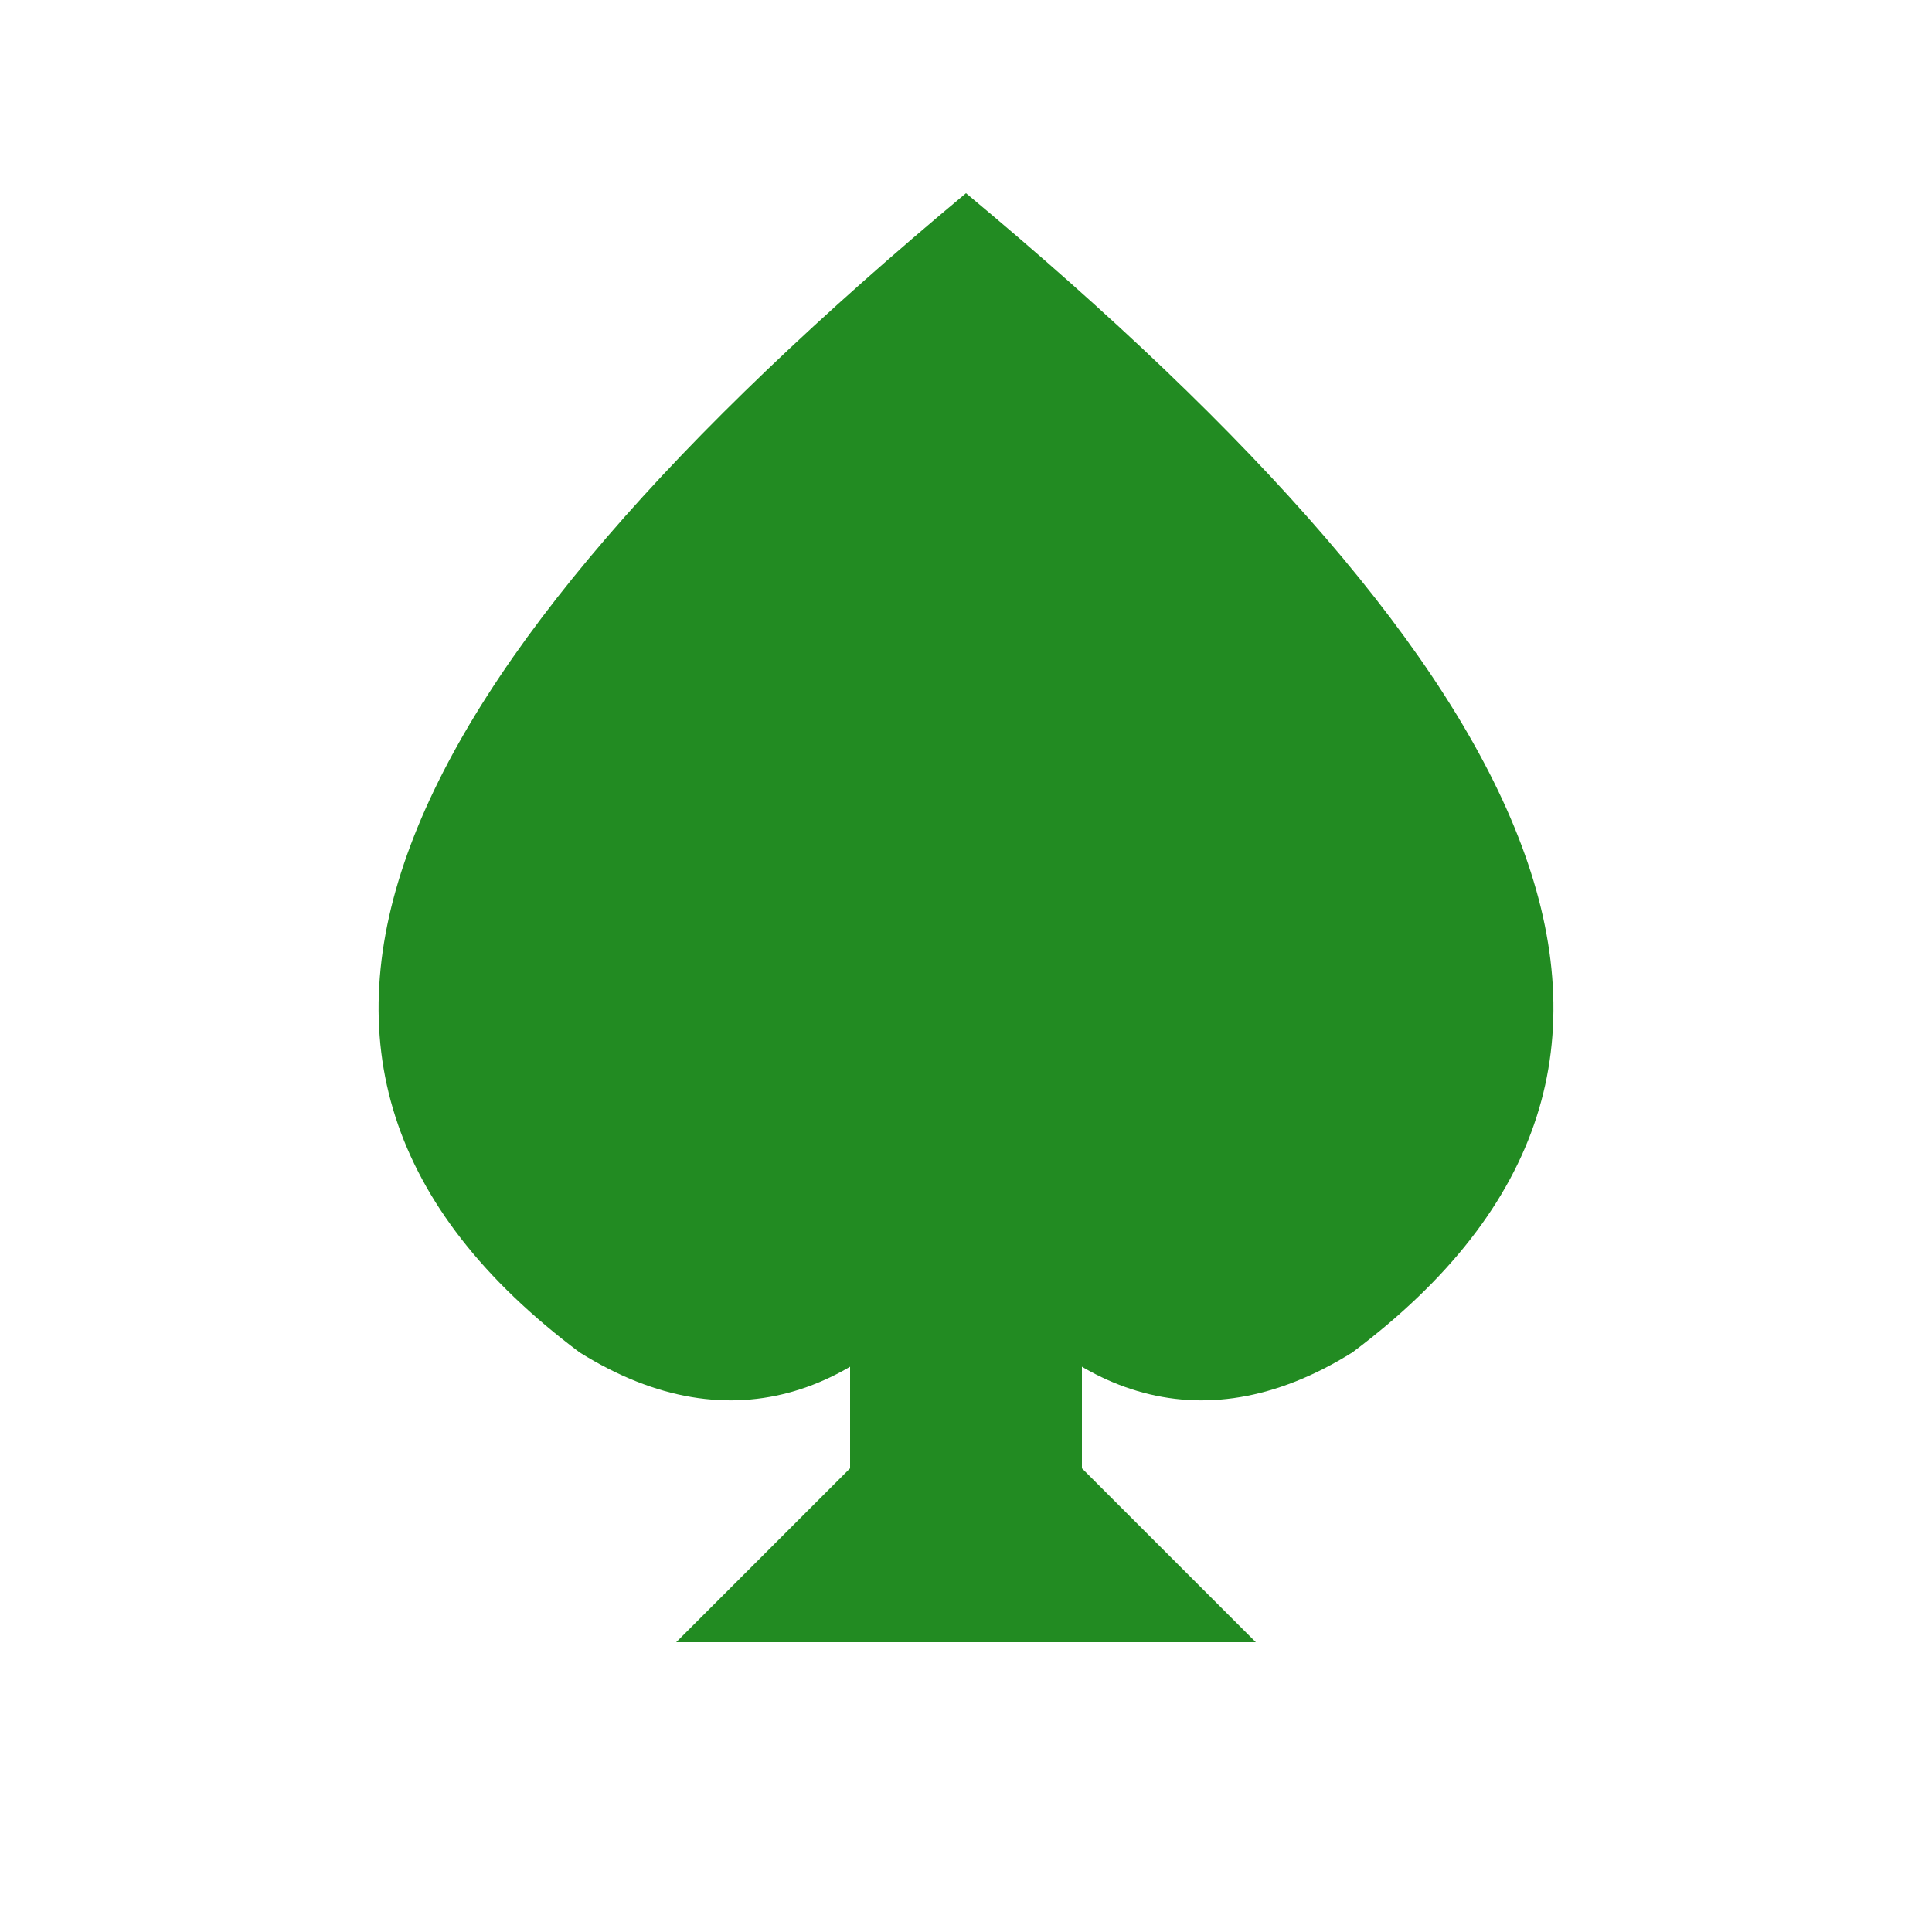
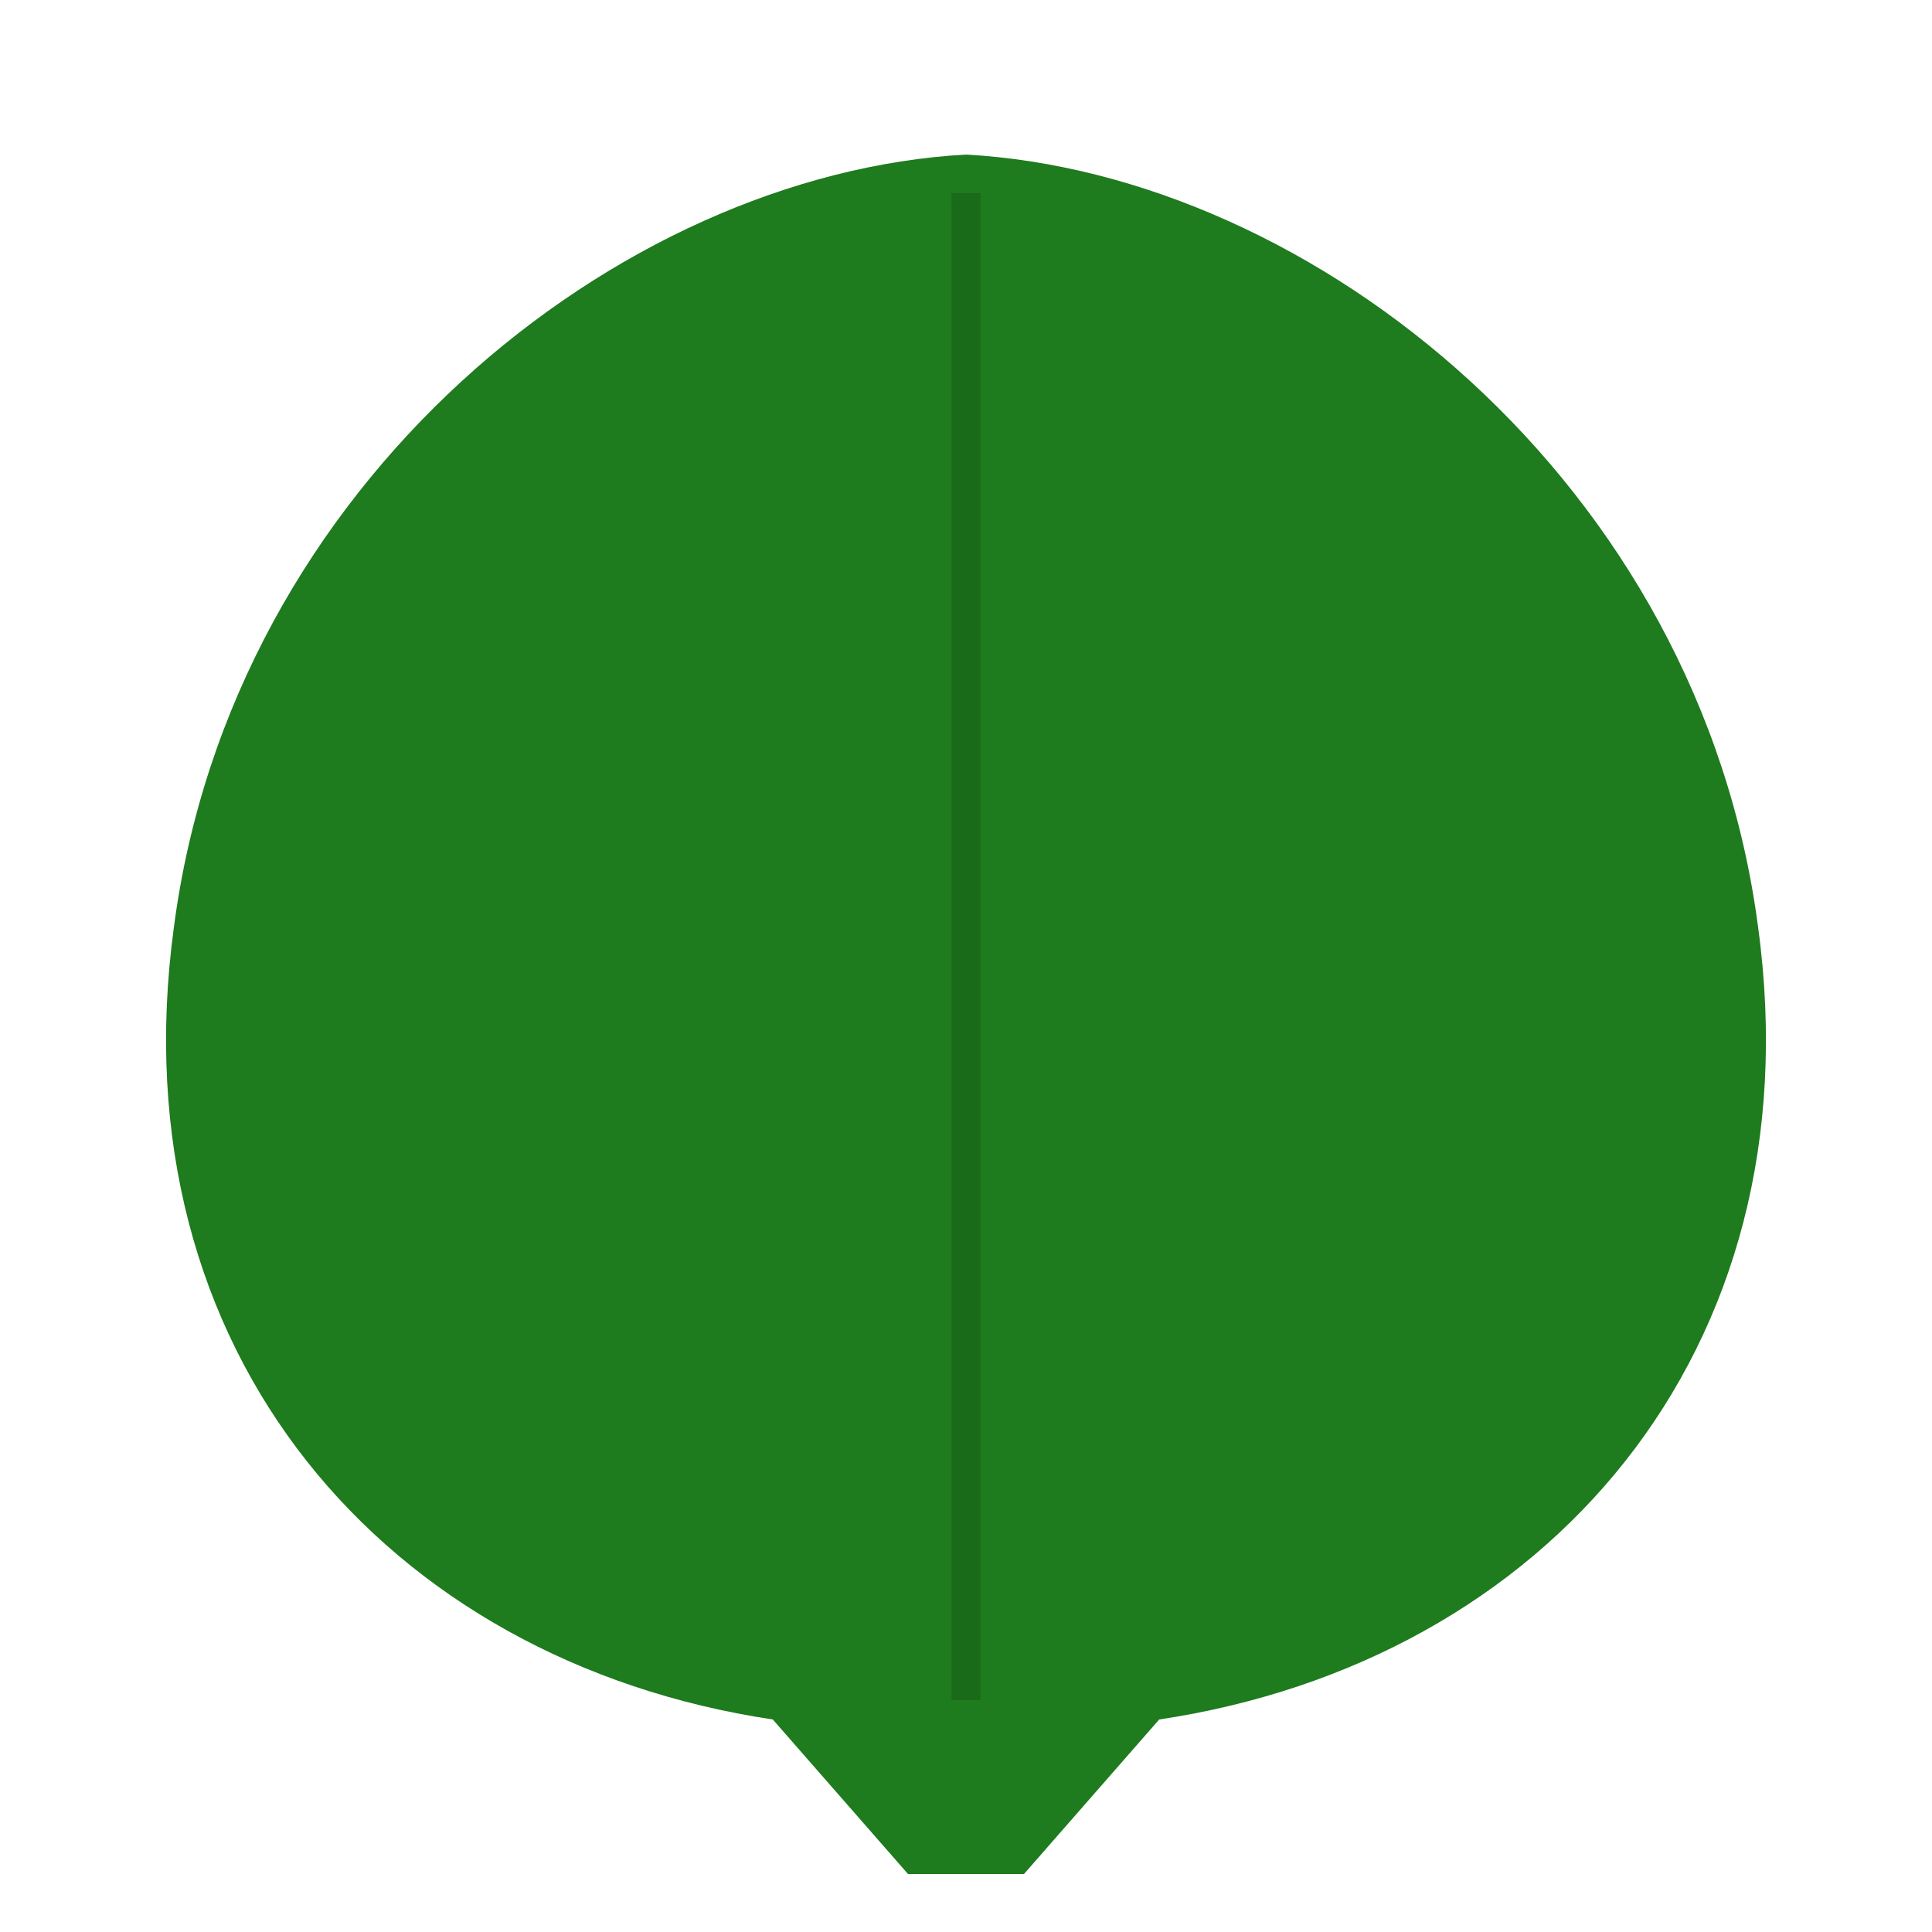
<svg xmlns="http://www.w3.org/2000/svg" viewBox="0 0 100 100" width="100" height="100">
-   <path d="M50 10 C20 35 10 55 30 70 C38 75 45 72 50 65 C55 72 62 75 70 70 C90 55 80 35 50 10" fill="#228B22" />
-   <rect x="44" y="60" width="12" height="25" fill="#228B22" />
-   <polygon points="35,85 50,70 65,85" fill="#228B22" />
+   <path d="M50,8            C68,9 88,25 91,48            C94,70 80,86 60,89            L53,97 L47,97 L40,89            C20,86 6,70 9,48            C12,25 32,9 50,8Z" fill="#1E7B1E" />
+   <path d="M50,10 Q50,50 50,88" fill="none" stroke="#145A14" stroke-width="1.5" opacity="0.5" />
</svg>
